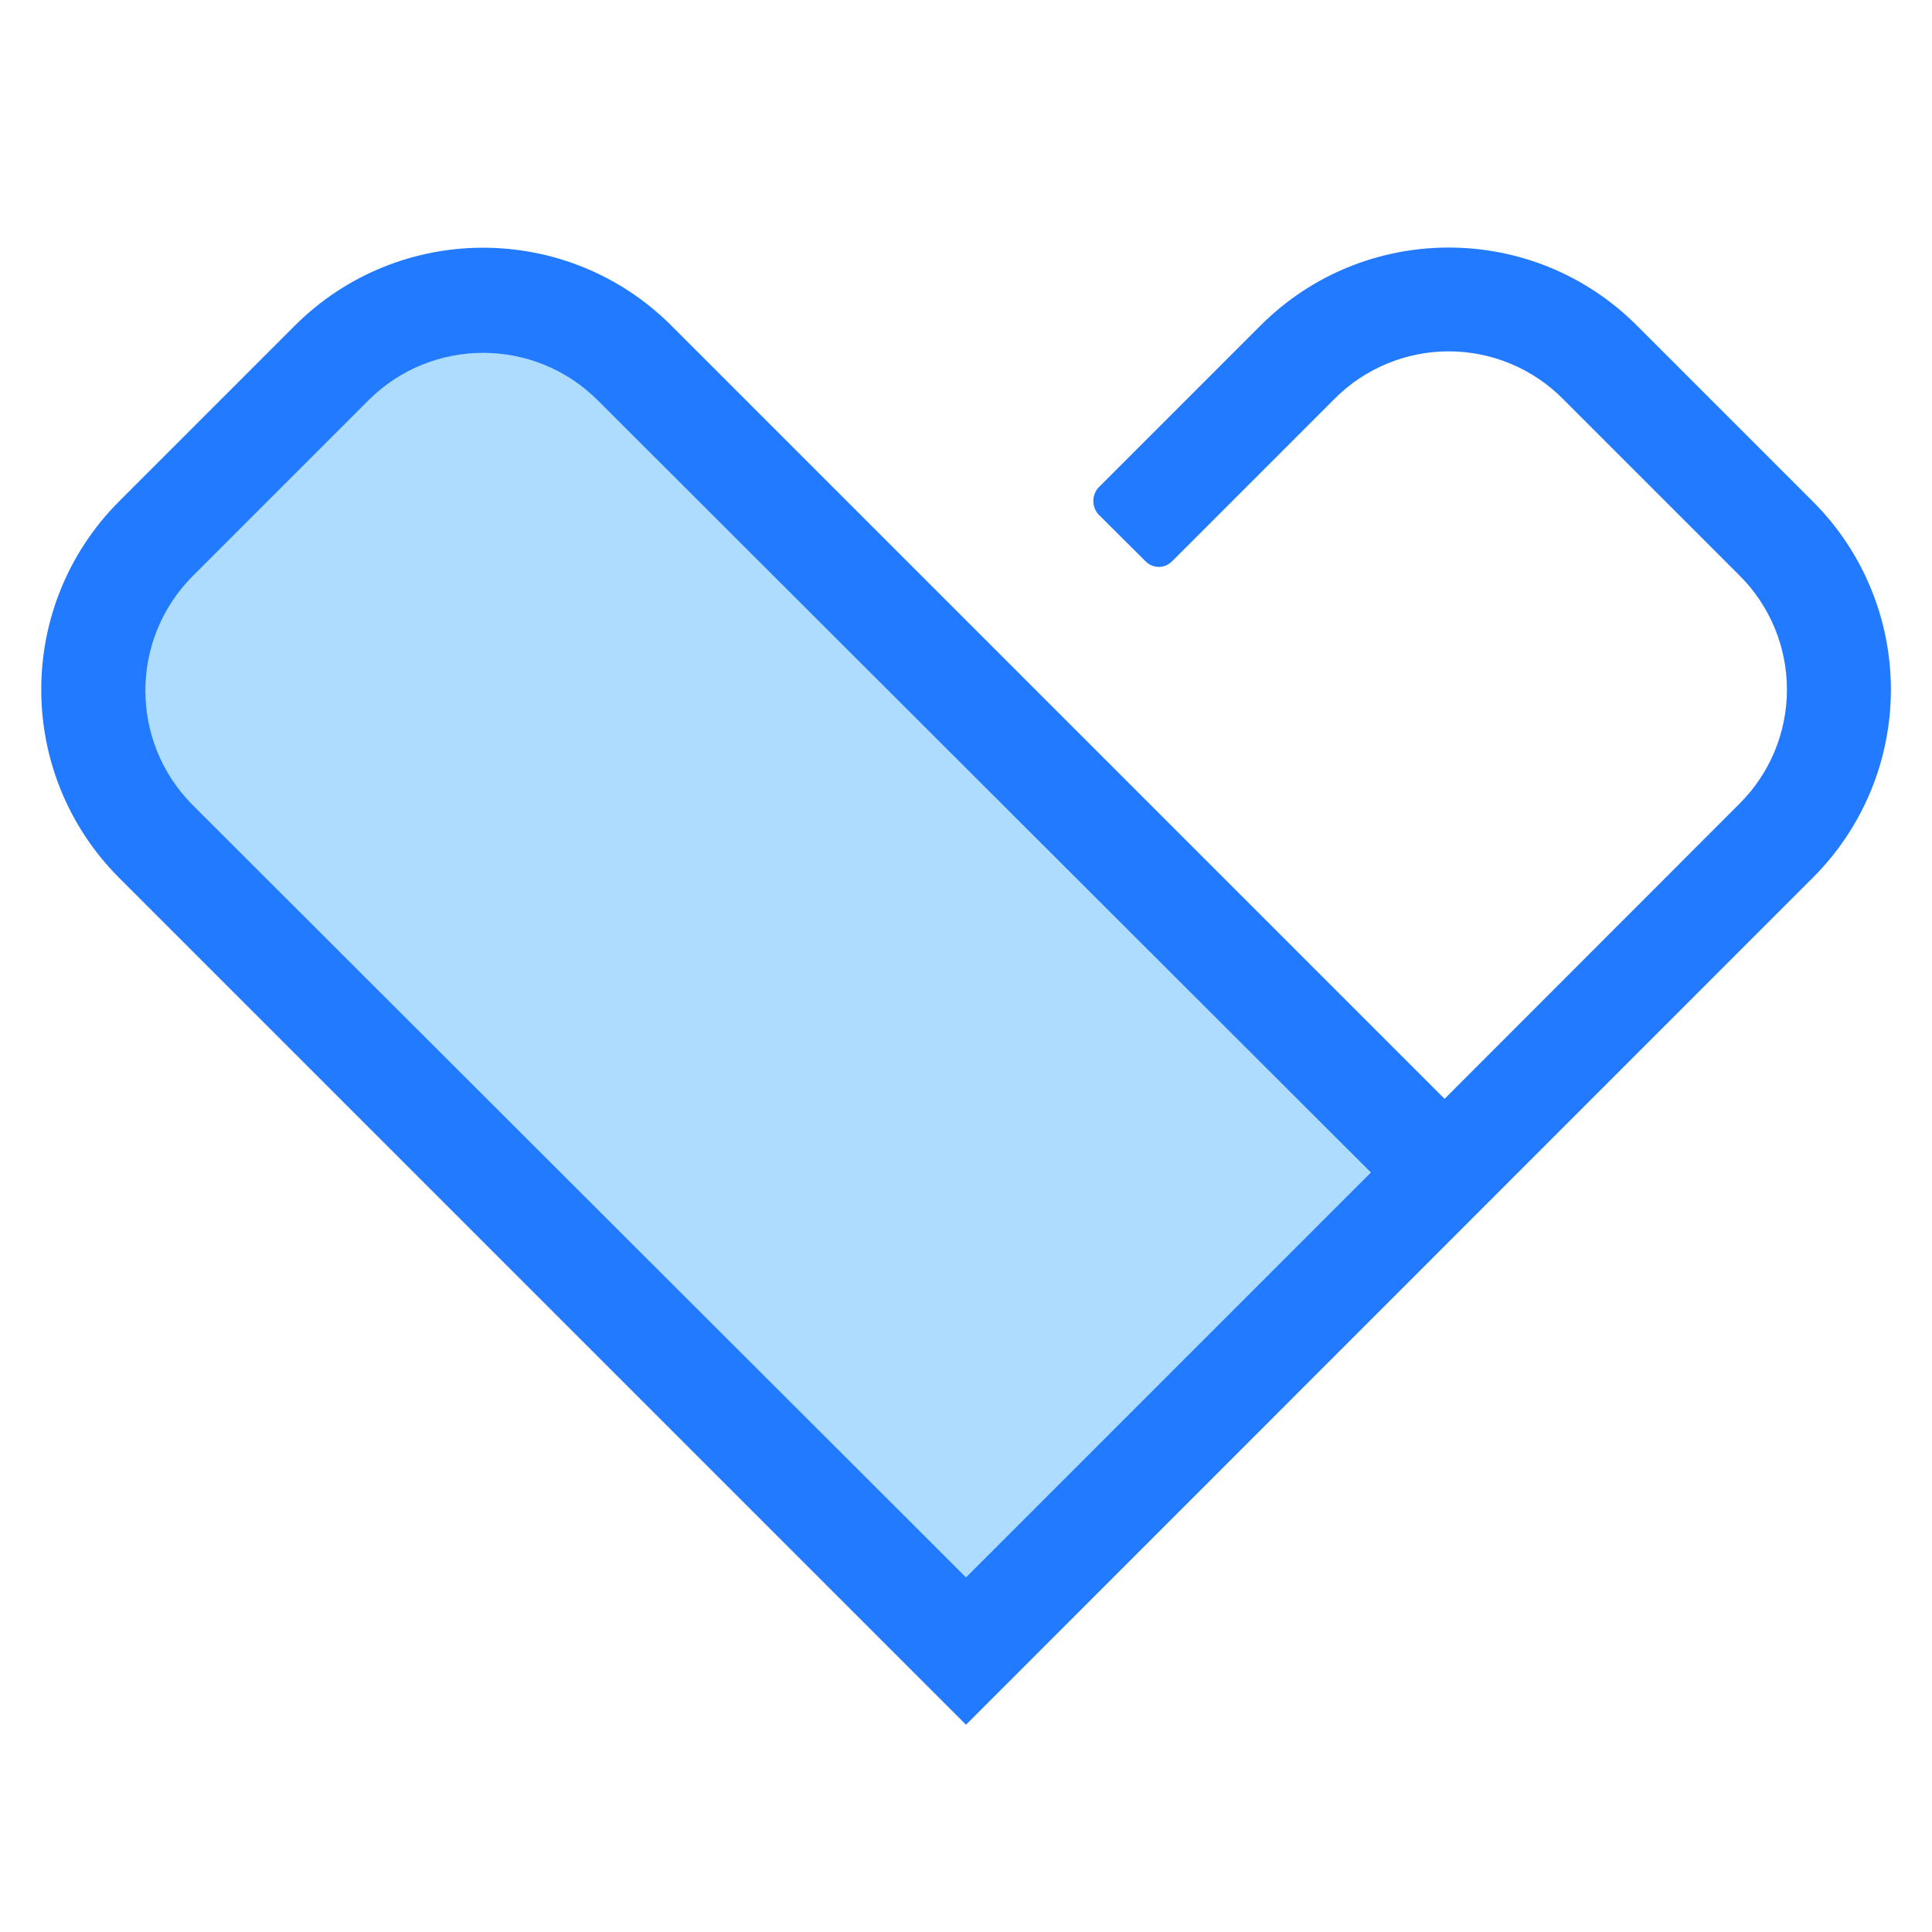
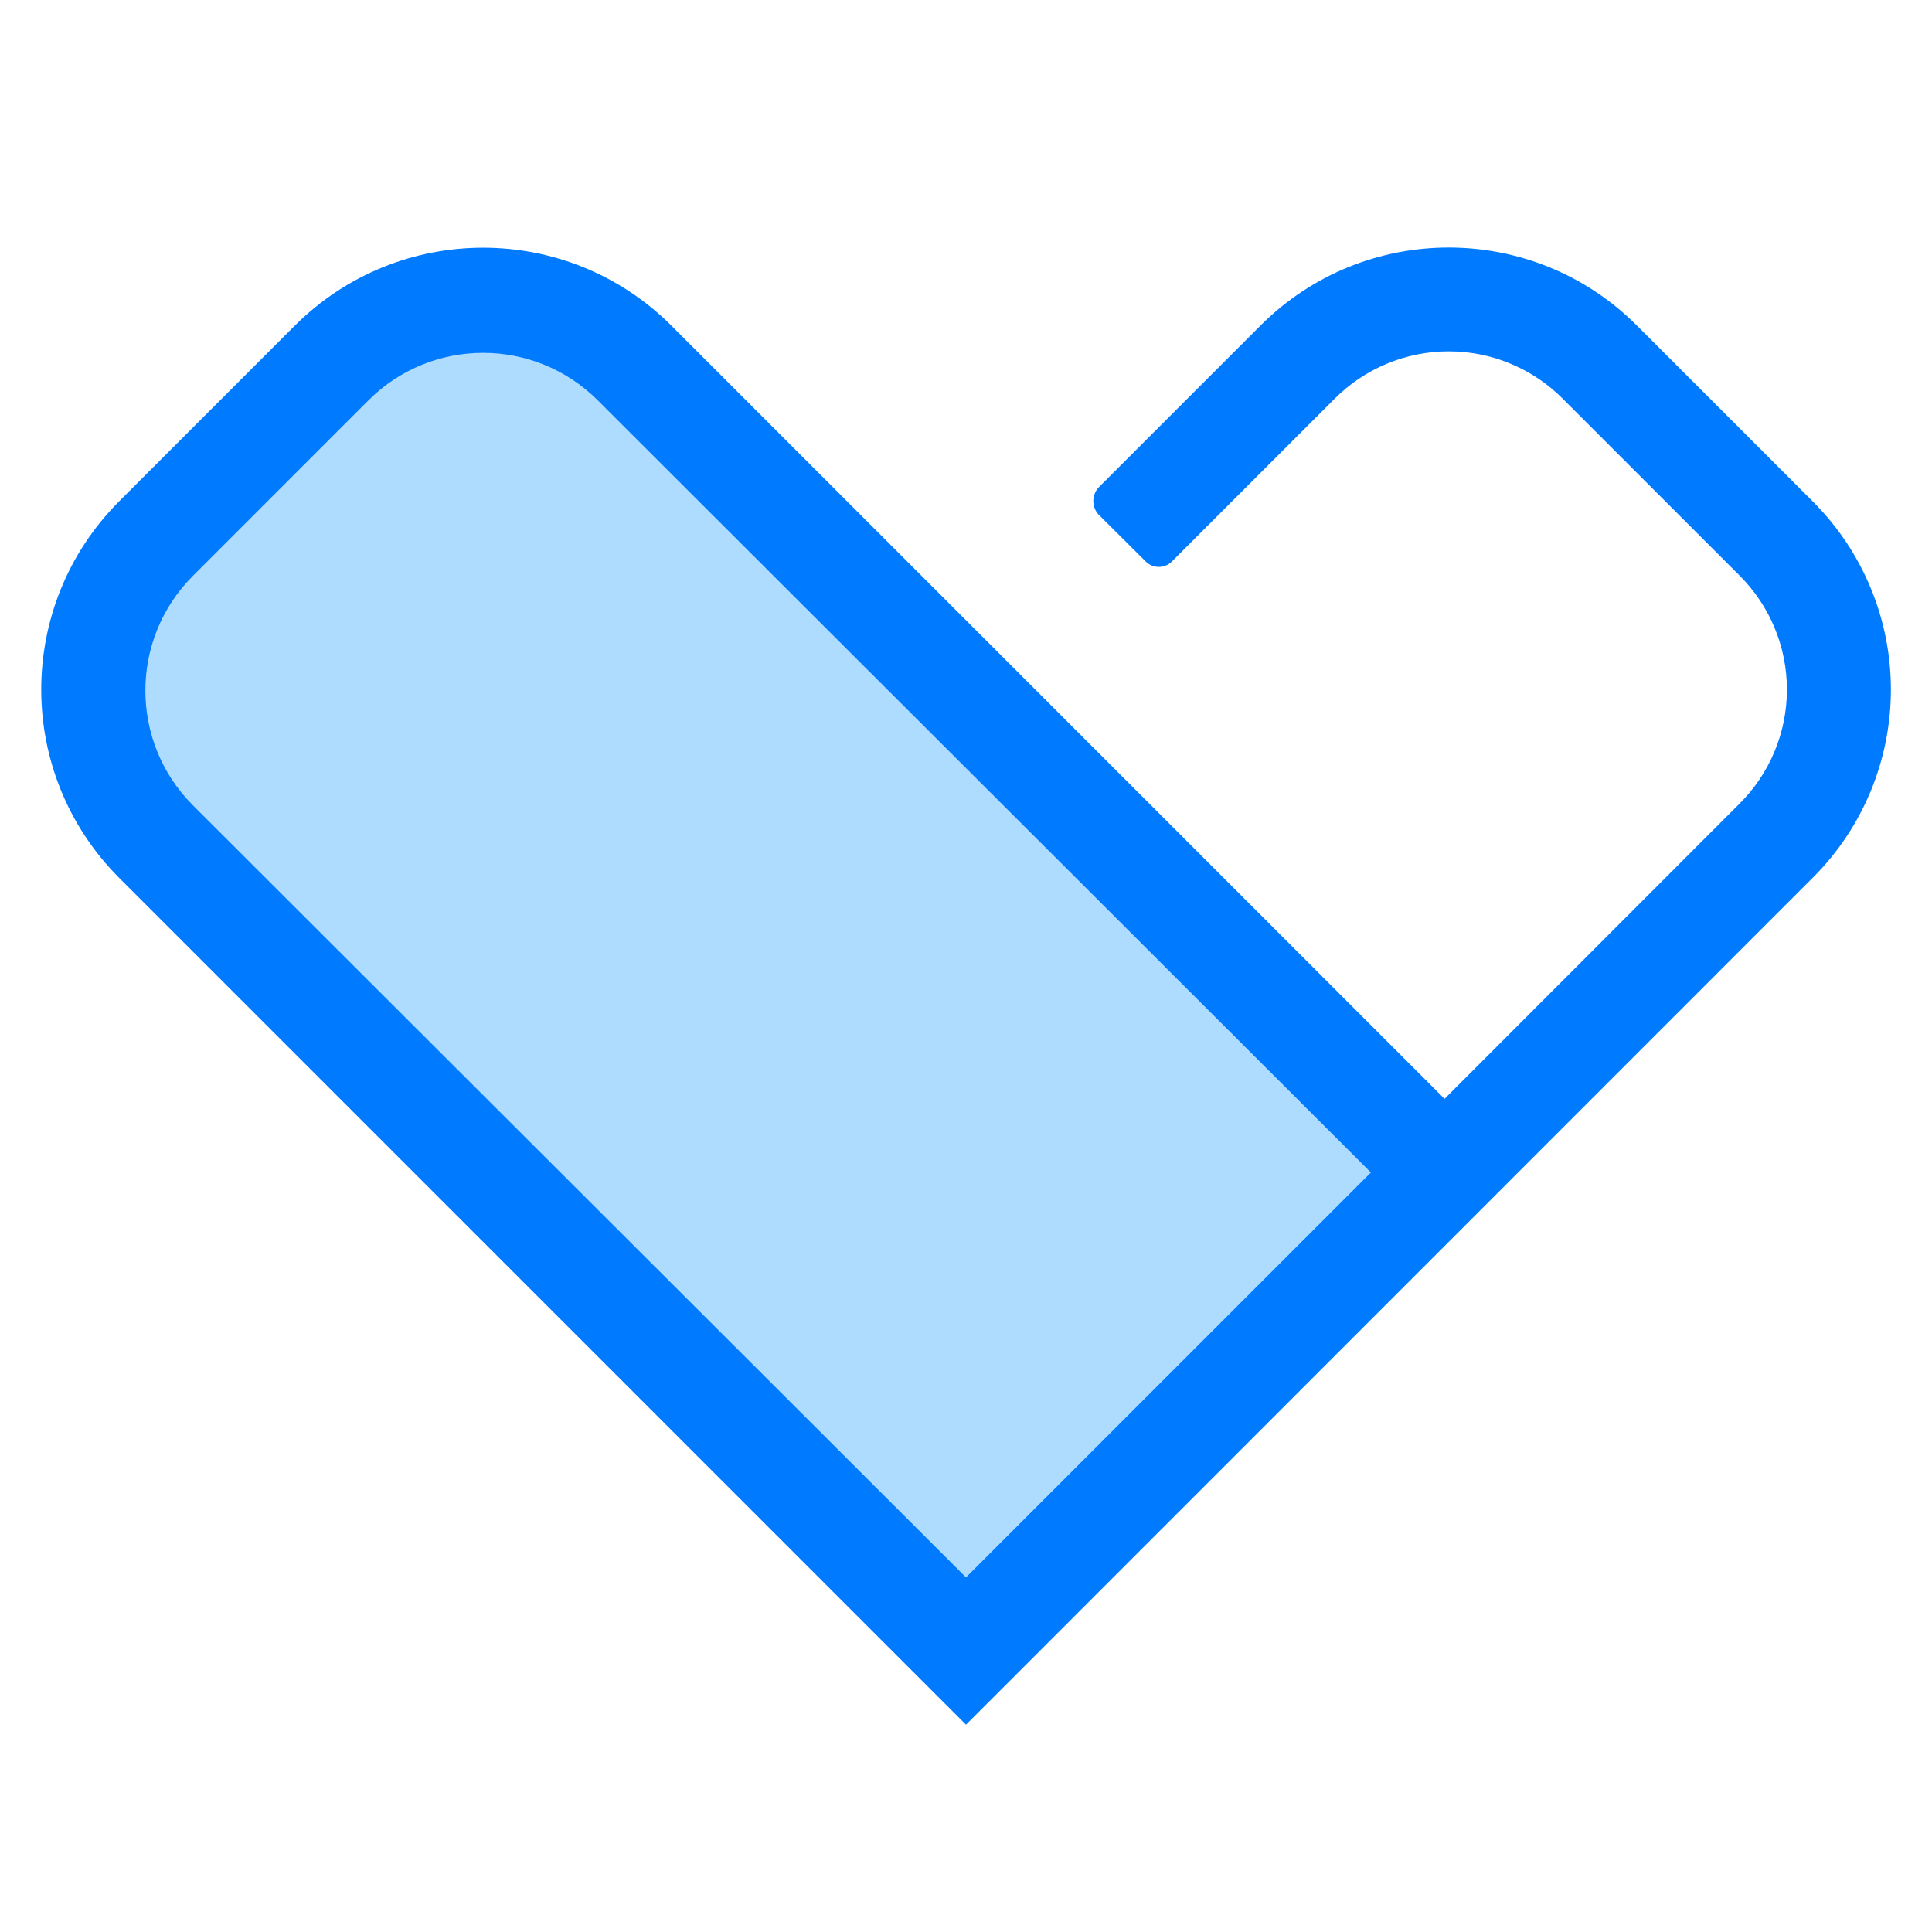
- <svg xmlns="http://www.w3.org/2000/svg" width="96" height="96" viewBox="0 0 96 96" fill="#217aff">
+ <svg xmlns="http://www.w3.org/2000/svg" width="96" height="96" viewBox="0 0 96 96" fill="#007aff">
  <g fill="none" fill-rule="evenodd">
-     <path d="M90.08 24.92l-8.75-8.75c-5.162-5.159-13.528-5.159-18.69 0l-8.06 8.06a1 1 0 000 1.33l2.34 2.33a.92.92 0 001.32 0l8.06-8.06a8 8 0 0111.37 0l8.75 8.75a8 8 0 010 11.37L71.78 54.6 33.35 16.17c-5.167-5.148-13.523-5.148-18.69 0l-8.75 8.75c-5.148 5.167-5.148 13.523 0 18.69L48 85.7l42.08-42.09a13.2 13.2 0 000-18.69z" fill="#217AFF" fill-rule="nonzero" />
+     <path d="M90.08 24.92l-8.75-8.75c-5.162-5.159-13.528-5.159-18.69 0l-8.06 8.06a1 1 0 000 1.33l2.34 2.33a.92.92 0 001.32 0l8.06-8.06a8 8 0 0111.37 0l8.75 8.75a8 8 0 010 11.37L71.78 54.6 33.35 16.17c-5.167-5.148-13.523-5.148-18.69 0l-8.75 8.75c-5.148 5.167-5.148 13.523 0 18.69L48 85.7l42.08-42.09a13.2 13.2 0 000-18.69z" fill="#007aff" fill-rule="nonzero" />
    <path d="M48 78.38L9.57 40a8.06 8.06 0 010-11.37l8.75-8.75a8.06 8.06 0 0111.37 0l38.43 38.38L48 78.38z" fill="#AEDCFF" fill-rule="nonzero" />
    <path d="M0 0h96v96H0z" />
  </g>
</svg>
